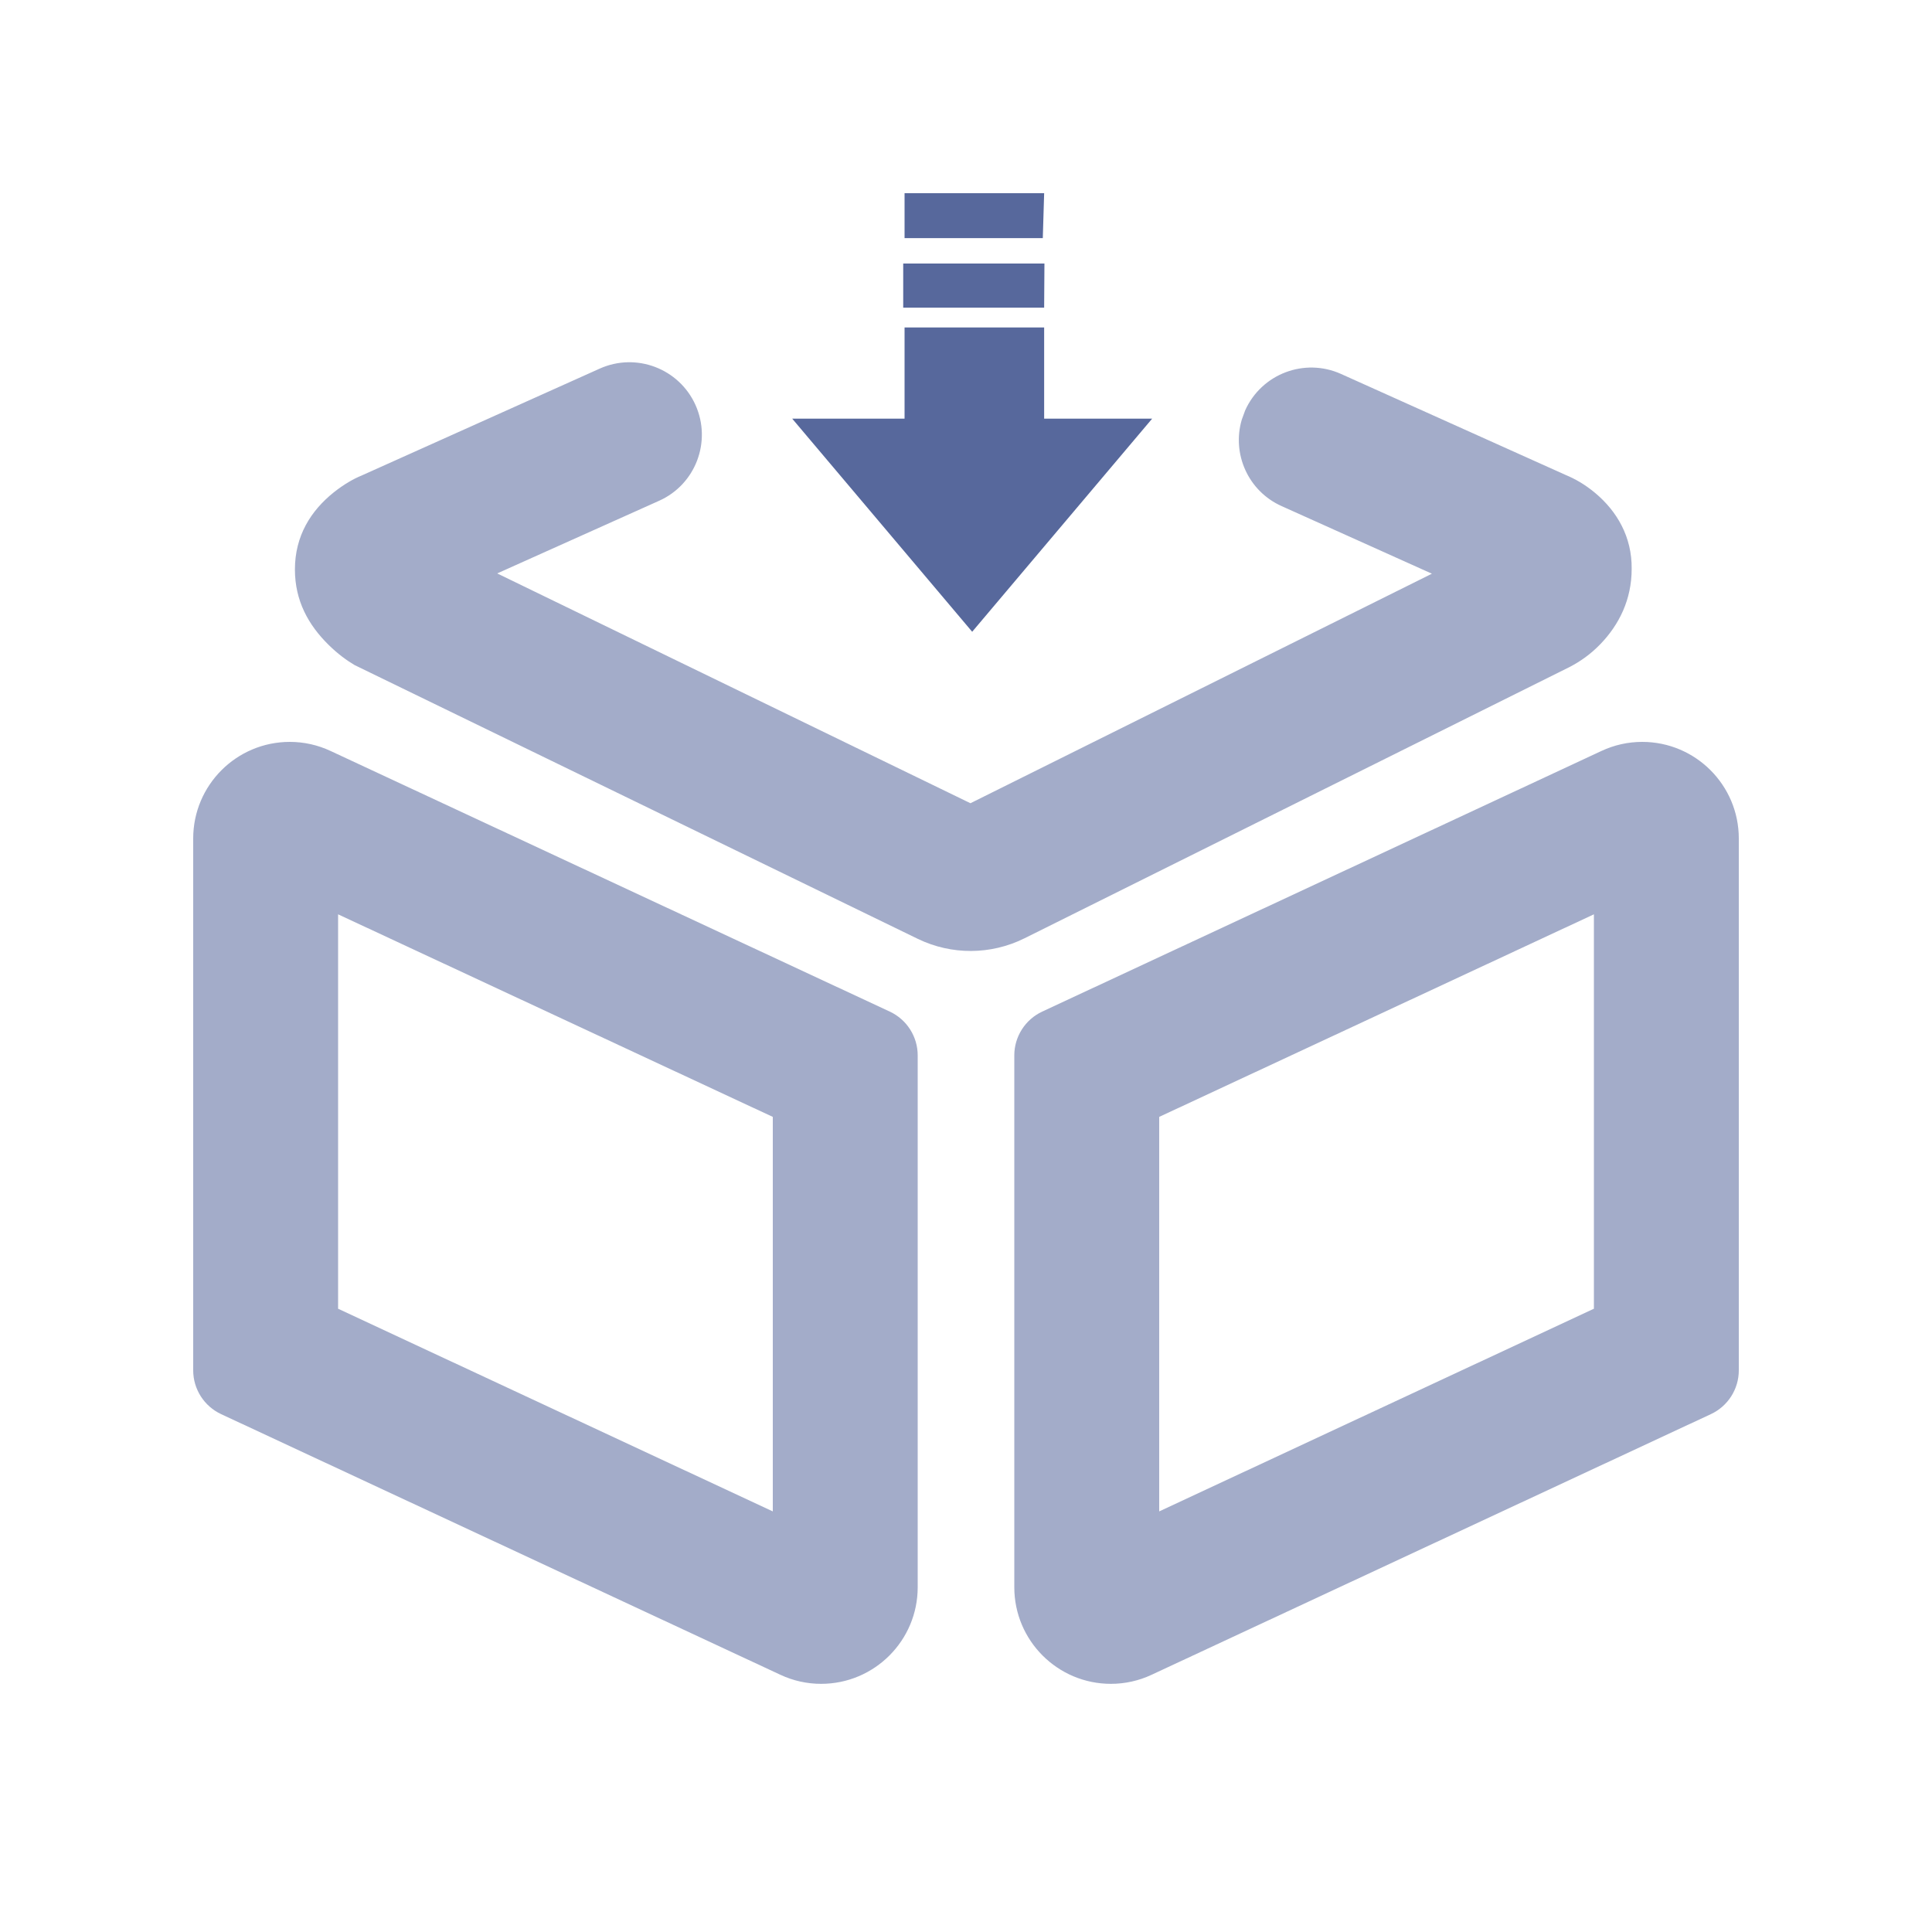
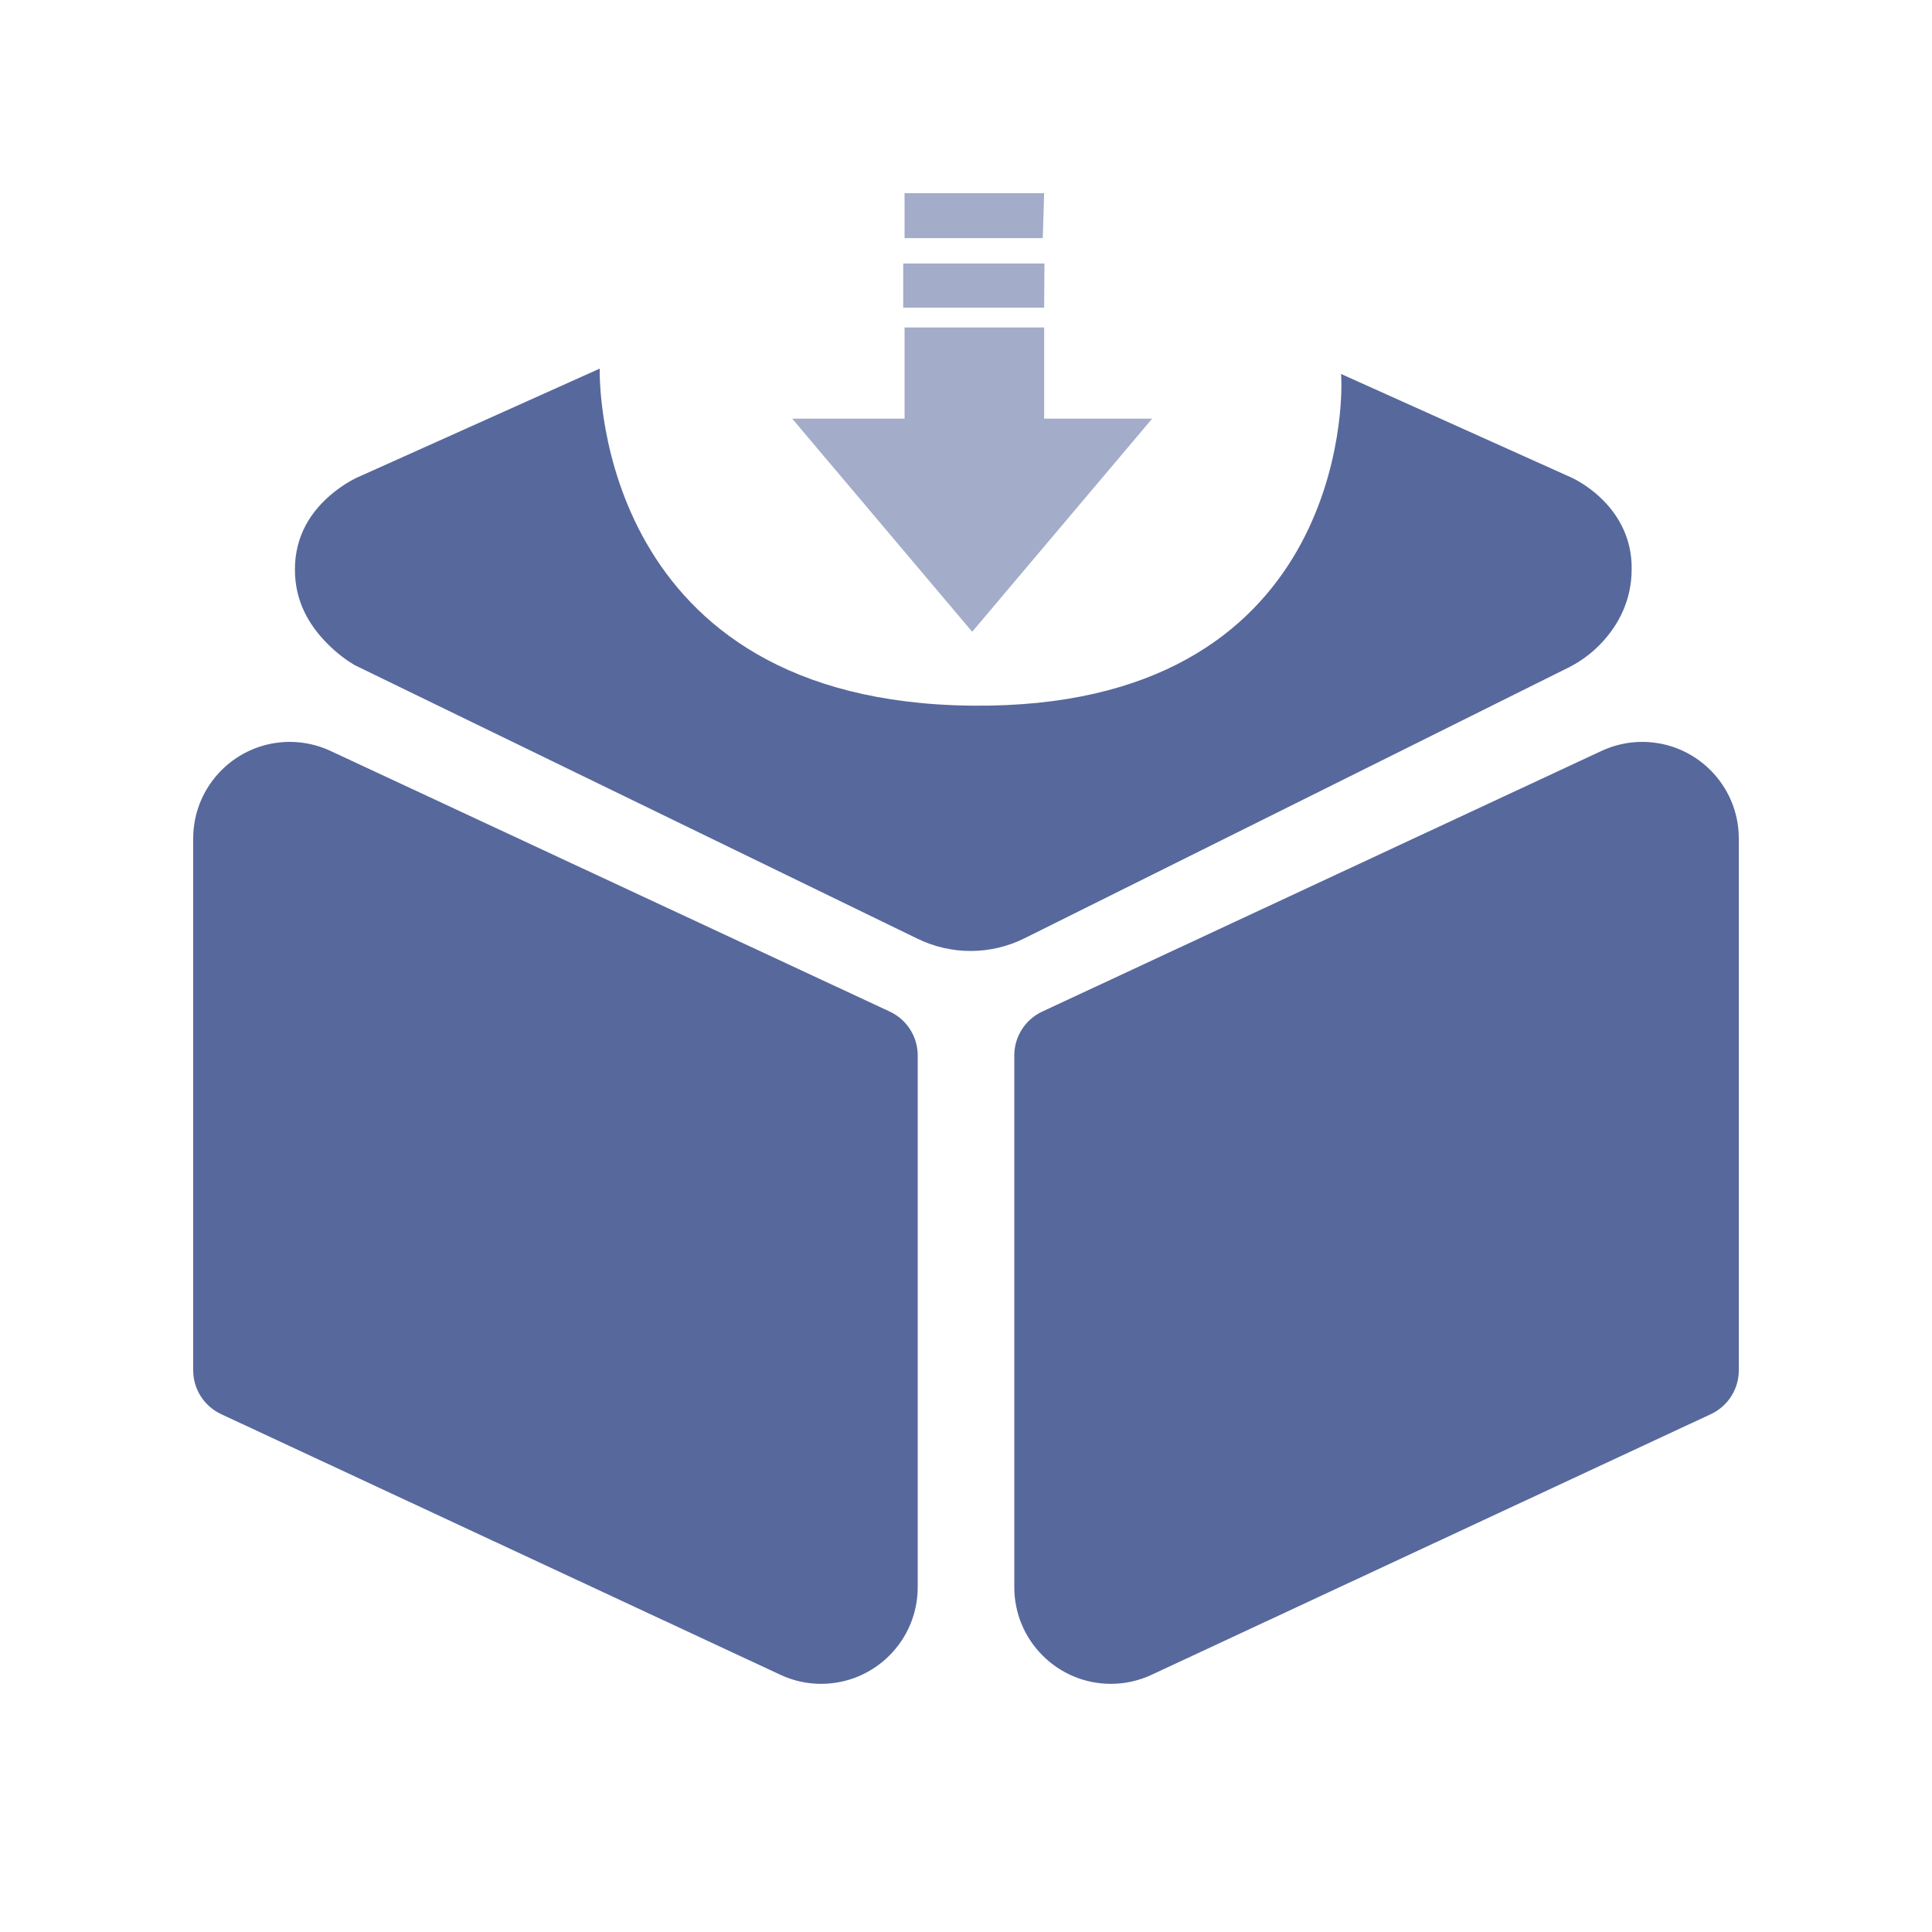
<svg xmlns="http://www.w3.org/2000/svg" width="20px" height="20px" viewBox="0 0 20 20" version="1.1">
  <g id="automatic-collection-second-menu" stroke="none" stroke-width="1" fill="none" fill-rule="evenodd">
    <g id="自动采集" transform="translate(0, 0)">
      <rect id="矩形" fill="#D8D8D8" opacity="0" x="0" y="0" width="20" height="20" />
-       <path d="M10.809,3.185 L9.35,3.185 L9.35,2.728 L10.812,2.728 L10.809,3.185 L10.809,3.185 Z M9.364,2 L10.809,2 L10.795,2.465 L9.364,2.465 L9.364,2 Z M9.364,3.39 L10.809,3.39 L10.809,4.334 L11.927,4.334 L10.064,6.54 L8.201,4.334 L9.364,4.334 L9.364,3.39 Z" id="形状" fill="#57689C" fill-rule="nonzero" />
-       <path d="M3,7.68 C3.146,7.68 3.29,7.712 3.422,7.774 L9.211,10.472 C9.387,10.554 9.5,10.731 9.5,10.925 L9.5,16.431 C9.5,16.983 9.052,17.431 8.5,17.431 C8.354,17.431 8.21,17.399 8.078,17.337 L2.289,14.639 C2.113,14.557 2,14.38 2,14.186 L2,8.68 C2,8.128 2.448,7.68 3,7.68 Z M17,7.68 C17.552,7.68 18,8.128 18,8.68 L18,14.186 C18,14.38 17.887,14.557 17.711,14.639 L11.922,17.337 C11.79,17.399 11.646,17.431 11.5,17.431 C10.948,17.431 10.5,16.983 10.5,16.431 L10.5,10.925 C10.5,10.731 10.613,10.554 10.789,10.472 L16.578,7.774 C16.71,7.712 16.854,7.68 17,7.68 Z M3.5,9.465 L3.5,13.548 L8,15.646 L8,11.562 L3.5,9.465 Z M16.5,9.465 L12,11.562 L12,15.646 L16.5,13.548 L16.5,9.465 Z M7.2,4.193 C7.369,4.571 7.201,5.015 6.823,5.184 L5.147,5.936 L10.046,8.315 L14.823,5.939 L13.267,5.239 C12.921,5.084 12.75,4.698 12.855,4.344 L12.89,4.248 C13.06,3.87 13.504,3.701 13.882,3.871 L16.208,4.917 C16.3,4.955 16.404,5.012 16.513,5.103 C16.74,5.293 16.895,5.559 16.891,5.89 C16.891,6.205 16.762,6.466 16.567,6.668 C16.463,6.775 16.359,6.847 16.25,6.904 L10.604,9.714 C10.257,9.886 9.85,9.888 9.501,9.719 L3.671,6.885 C3.592,6.838 3.498,6.771 3.401,6.675 C3.194,6.471 3.053,6.221 3.053,5.895 C3.053,5.546 3.219,5.286 3.455,5.097 C3.564,5.01 3.667,4.954 3.736,4.926 L6.208,3.816 C6.586,3.646 7.03,3.815 7.2,4.193 Z" id="形状结合" fill="#57689C" fill-rule="nonzero" opacity="0.55" />
+       <g id="编组" transform="translate(2, 2)" fill="#57689C" fill-rule="nonzero">
+         <path d="M8.809,1.185 L7.35,1.185 L7.35,0.728 L8.812,0.728 L8.809,1.185 L8.809,1.185 Z M7.364,0 L8.809,0 L8.795,0.465 L7.364,0.465 L7.364,0 Z M7.364,1.39 L8.809,1.39 L8.809,2.334 L9.927,2.334 L8.064,4.54 L6.201,2.334 L7.364,2.334 L7.364,1.39 Z" id="形状" opacity="0.55" />
+         <path d="M4.208,1.816 C4.205,2.022 4.218,5.267 8.064,5.305 C11.91,5.344 11.91,2.14 11.882,1.871 L14.208,2.917 C14.3,2.955 14.404,3.012 14.513,3.103 C14.74,3.293 14.895,3.559 14.891,3.89 C14.891,4.205 14.762,4.466 14.567,4.668 C14.463,4.775 14.359,4.847 14.25,4.904 L8.604,7.714 C8.257,7.886 7.85,7.888 7.501,7.719 L1.671,4.885 C1.592,4.838 1.498,4.771 1.401,4.675 C1.194,4.471 1.053,4.221 1.053,3.895 C1.053,3.546 1.219,3.286 1.455,3.097 C1.564,3.01 1.667,2.954 1.736,2.926 L4.208,1.816 Z" id="路径" />
+         <path d="M1,5.68 C1.146,5.68 1.29,5.712 1.422,5.774 L7.211,8.472 C7.387,8.554 7.5,8.731 7.5,8.925 L7.5,14.431 C7.5,14.983 7.052,15.431 6.5,15.431 C6.354,15.431 6.21,15.399 6.078,15.337 L0.289,12.639 C0.113,12.557 0,12.38 0,12.186 L0,6.68 C0,6.128 0.448,5.68 1,5.68 Z" id="矩形" />
+         <path d="M9.5,5.68 C9.646,5.68 9.79,5.712 9.922,5.774 L15.711,8.472 C15.887,8.554 16,8.731 16,8.925 L16,14.431 C16,14.983 15.552,15.431 15,15.431 C14.854,15.431 14.71,15.399 14.578,15.337 L8.789,12.639 C8.613,12.557 8.5,12.38 8.5,12.186 L8.5,6.68 C8.5,6.128 8.948,5.68 9.5,5.68 Z" id="矩形备份-2" transform="translate(12.25, 10.55554) scale(-1, 1) translate(-12.25, -10.55554) " />
+       </g>
    </g>
  </g>
</svg>
